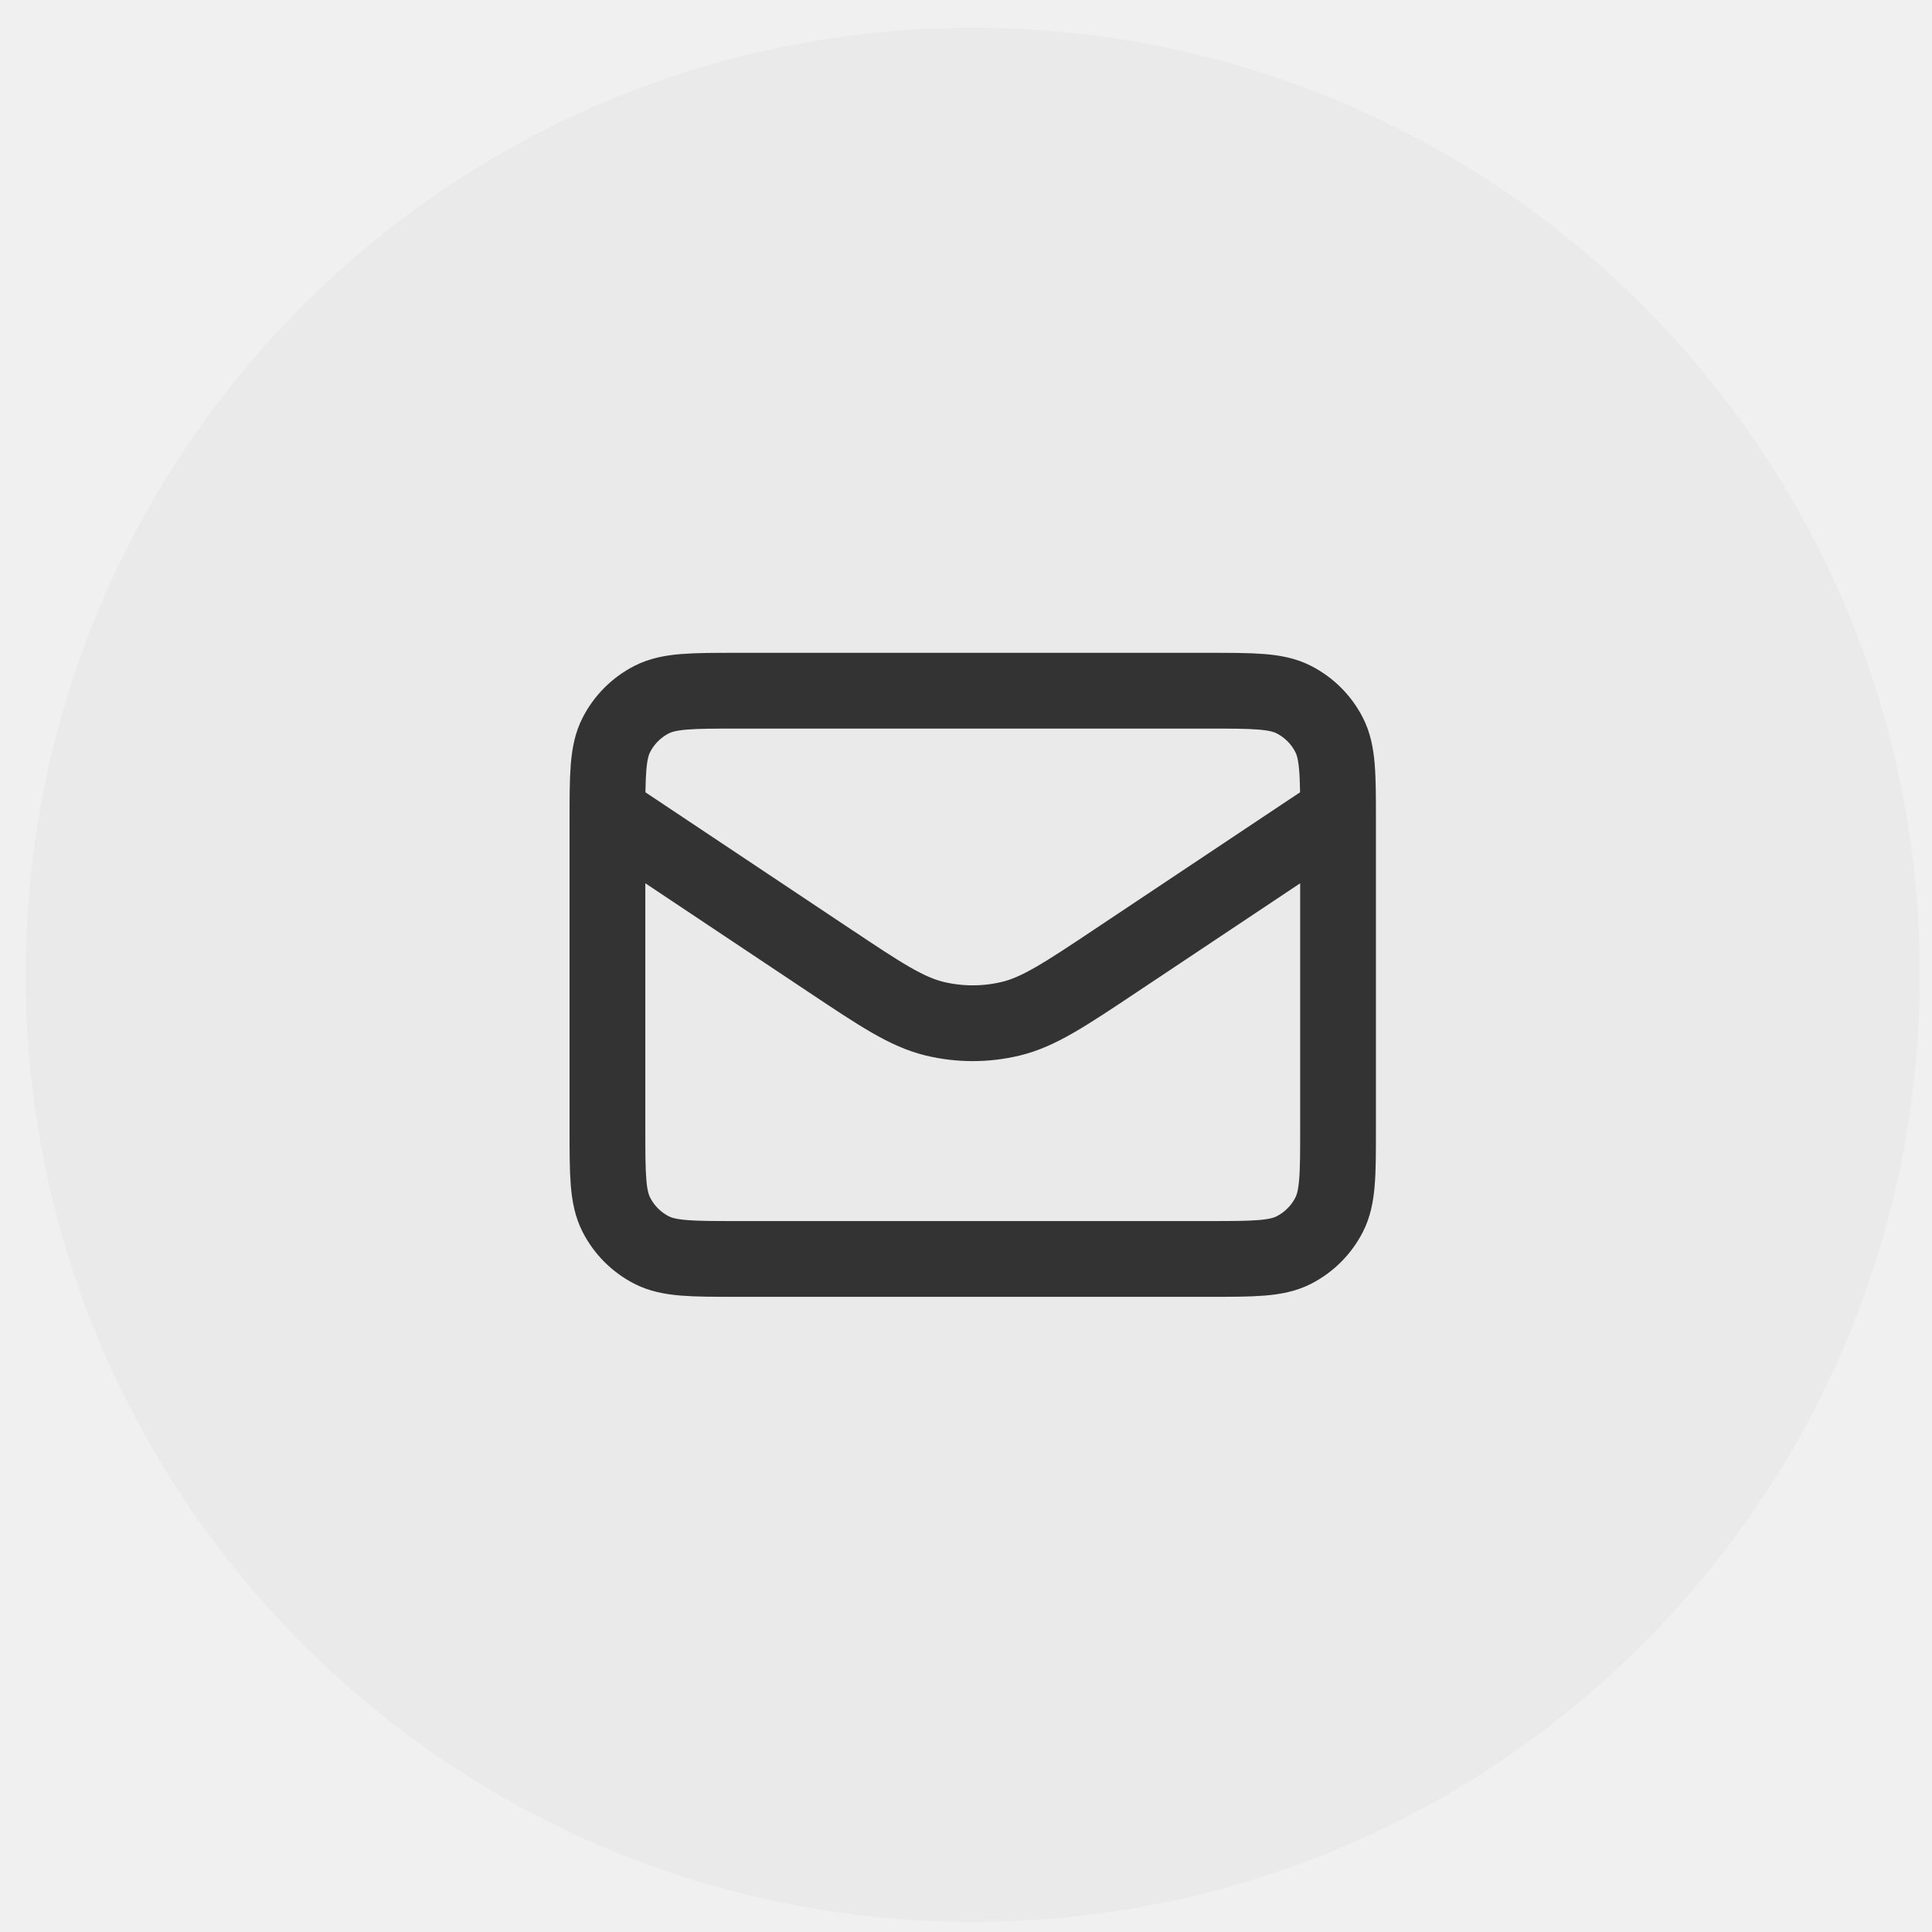
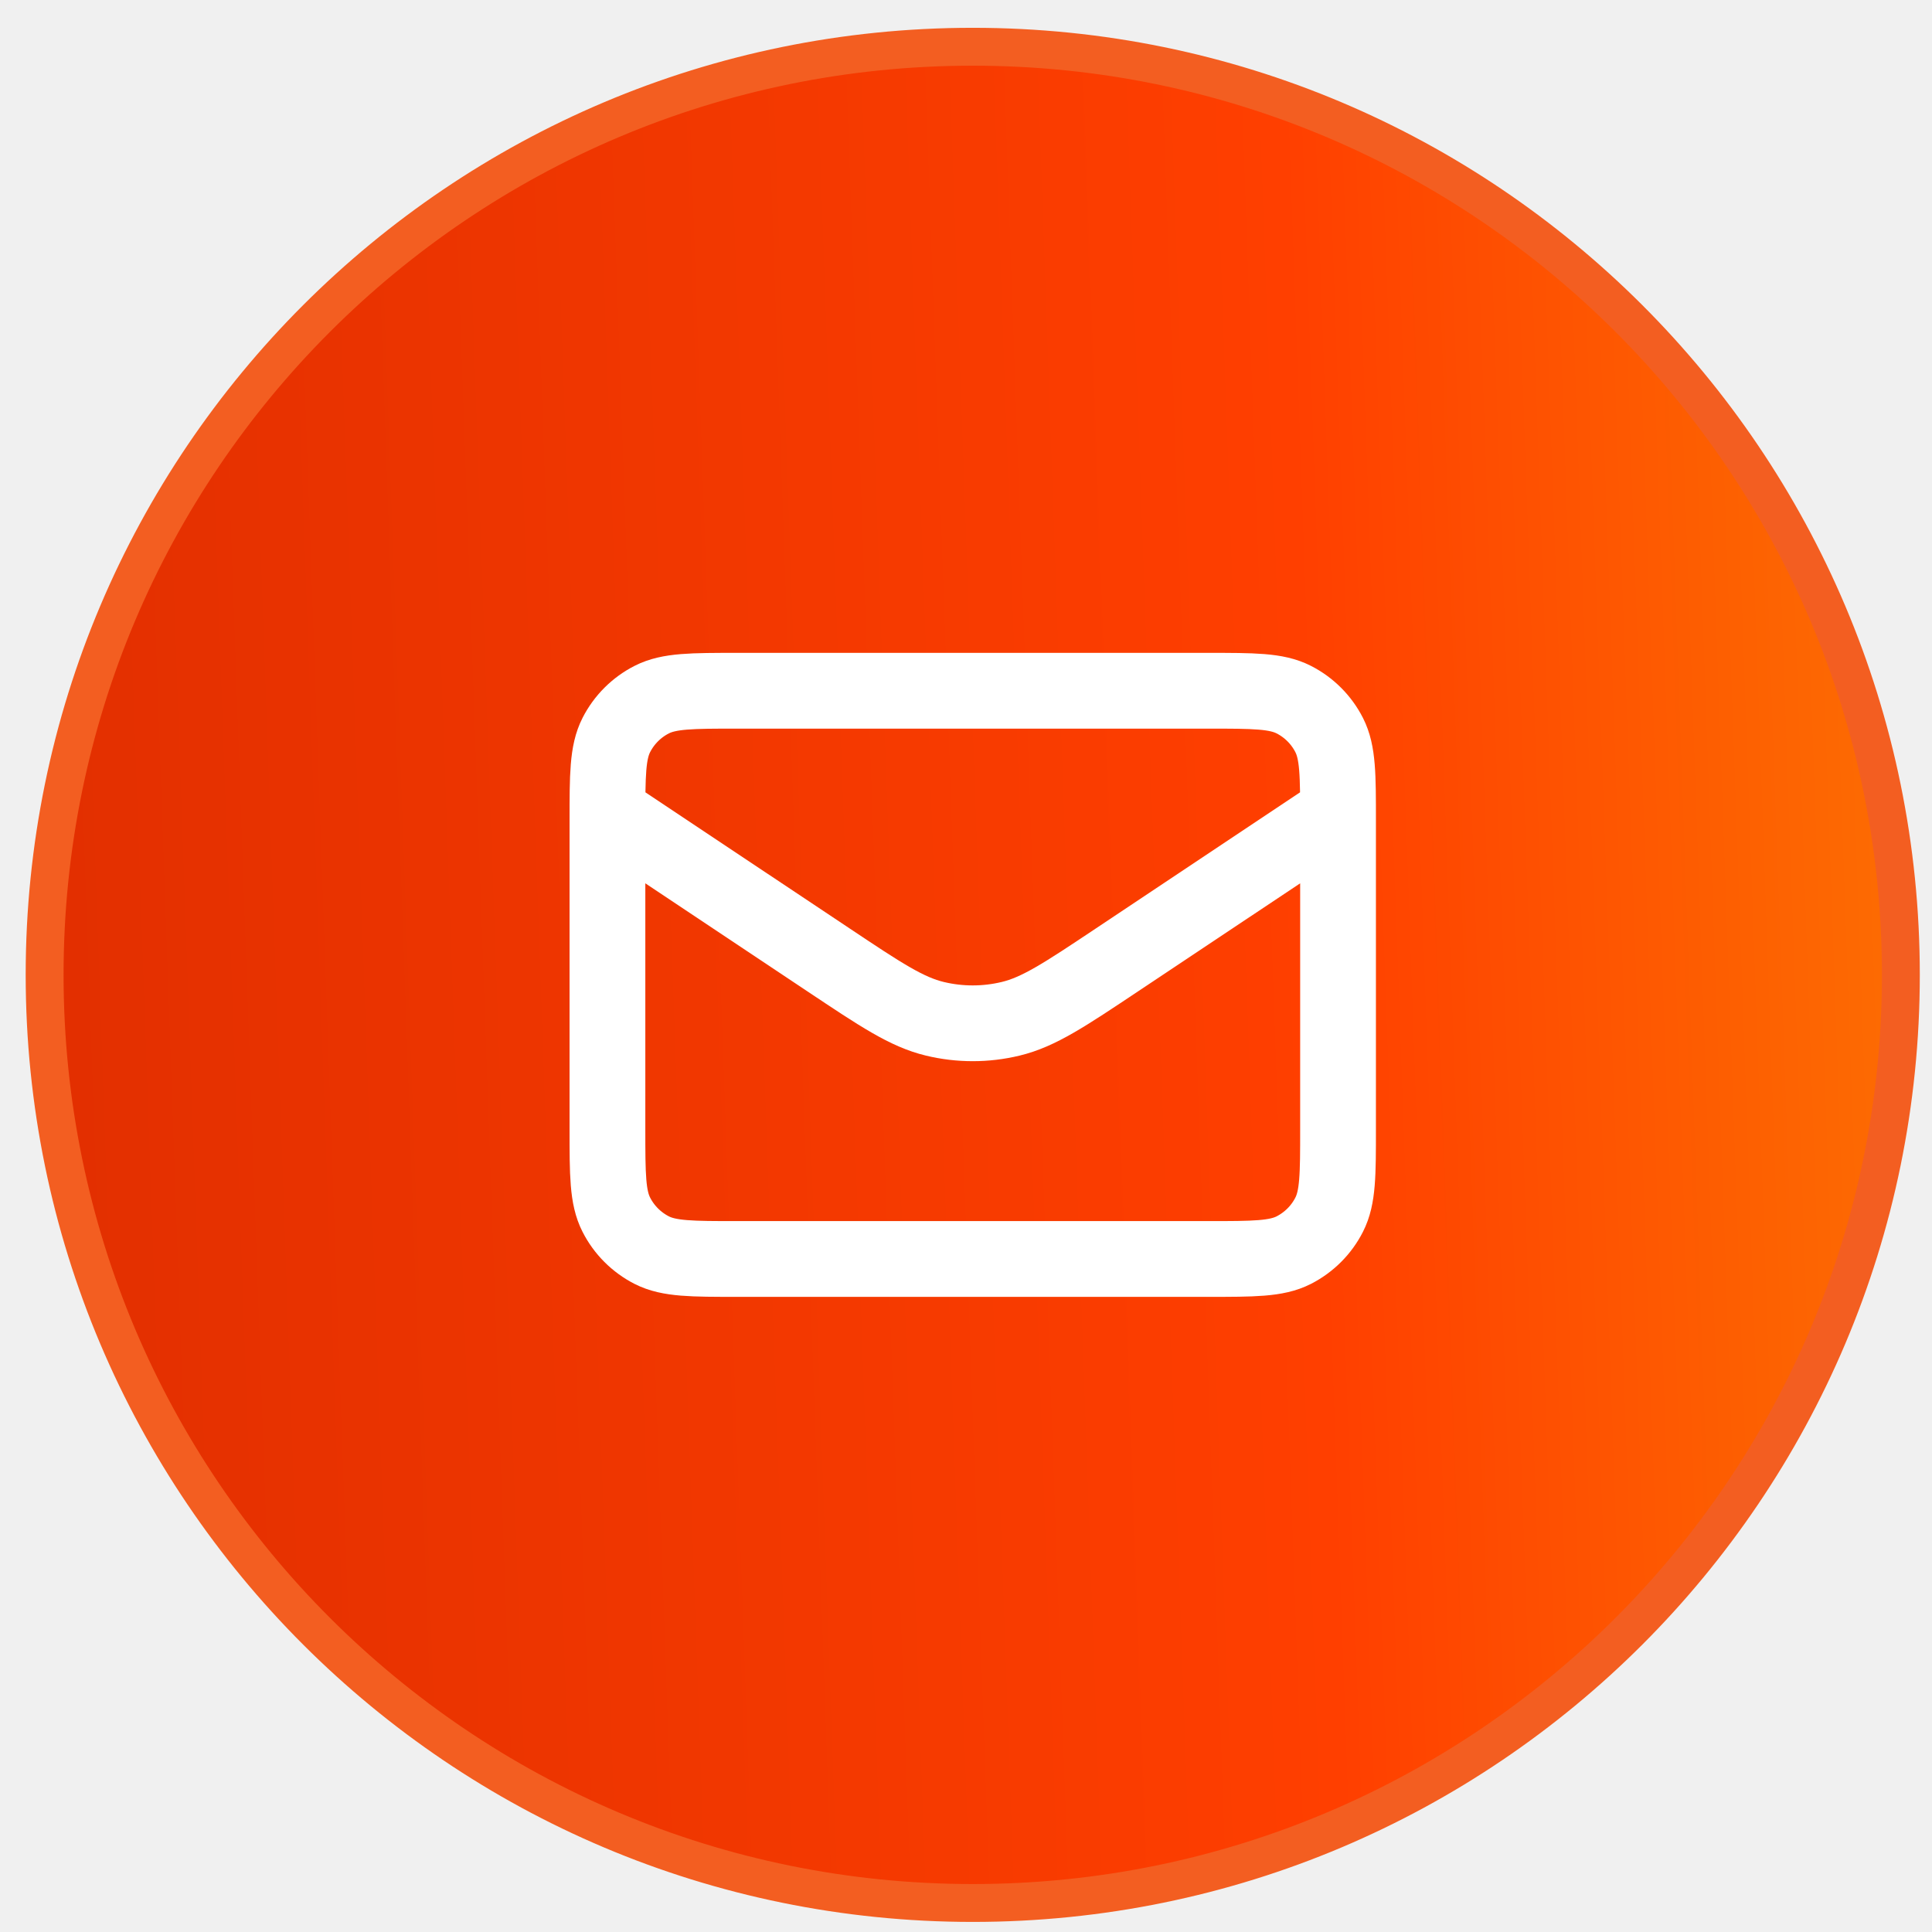
<svg xmlns="http://www.w3.org/2000/svg" width="51" height="51" viewBox="0 0 51 51" fill="none">
-   <circle cx="25.678" cy="25.733" r="25" fill="#EAEAEA" />
-   <path d="M16.035 21.448L21.874 25.34C23.249 26.257 23.936 26.715 24.679 26.893C25.336 27.05 26.02 27.05 26.677 26.893C27.42 26.715 28.107 26.257 29.482 25.34L35.321 21.448M19.464 33.233H31.892C33.092 33.233 33.693 33.233 34.151 33C34.554 32.794 34.882 32.467 35.087 32.063C35.321 31.605 35.321 31.005 35.321 29.805V21.662C35.321 20.462 35.321 19.862 35.087 19.403C34.882 19 34.554 18.672 34.151 18.467C33.693 18.233 33.092 18.233 31.892 18.233H19.464C18.264 18.233 17.664 18.233 17.205 18.467C16.802 18.672 16.474 19 16.269 19.403C16.035 19.862 16.035 20.462 16.035 21.662V29.805C16.035 31.005 16.035 31.605 16.269 32.063C16.474 32.467 16.802 32.794 17.205 33C17.664 33.233 18.264 33.233 19.464 33.233Z" stroke="#333333" stroke-width="2" stroke-linecap="round" stroke-linejoin="round" />
+   <circle cx="25.678" cy="25.734" r="24.5" fill="url(#paint0_linear_1_13417)" stroke="#F35E21" />
+   <path d="M16.035 21.449L21.874 25.341C23.249 26.258 23.936 26.716 24.679 26.894C25.336 27.052 26.02 27.052 26.677 26.894C27.42 26.716 28.107 26.258 29.482 25.341L35.321 21.449M19.464 33.234H31.892C33.092 33.234 33.693 33.234 34.151 33.001C34.554 32.795 34.882 32.468 35.087 32.064C35.321 31.606 35.321 31.006 35.321 29.806V21.663C35.321 20.463 35.321 19.863 35.087 19.404C34.882 19.001 34.554 18.673 34.151 18.468C33.693 18.234 33.092 18.234 31.892 18.234H19.464C18.264 18.234 17.664 18.234 17.205 18.468C16.802 18.673 16.474 19.001 16.269 19.404C16.035 19.863 16.035 20.463 16.035 21.663V29.806C16.035 31.006 16.035 31.606 16.269 32.064C16.474 32.468 16.802 32.795 17.205 33.001C17.664 33.234 18.264 33.234 19.464 33.234Z" stroke="white" stroke-width="2" stroke-linecap="round" stroke-linejoin="round" />
+   <defs>
+     <linearGradient id="paint0_linear_1_13417" x1="-3.231" y1="74.436" x2="69.064" y2="71.882" gradientUnits="userSpaceOnUse">
+       <stop stop-color="#DD2C00" />
+       <stop offset="0.547" stop-color="#FF3F00" />
+       <stop offset="1" stop-color="#FA9D04" />
+     </linearGradient>
+   </defs>
</svg>
